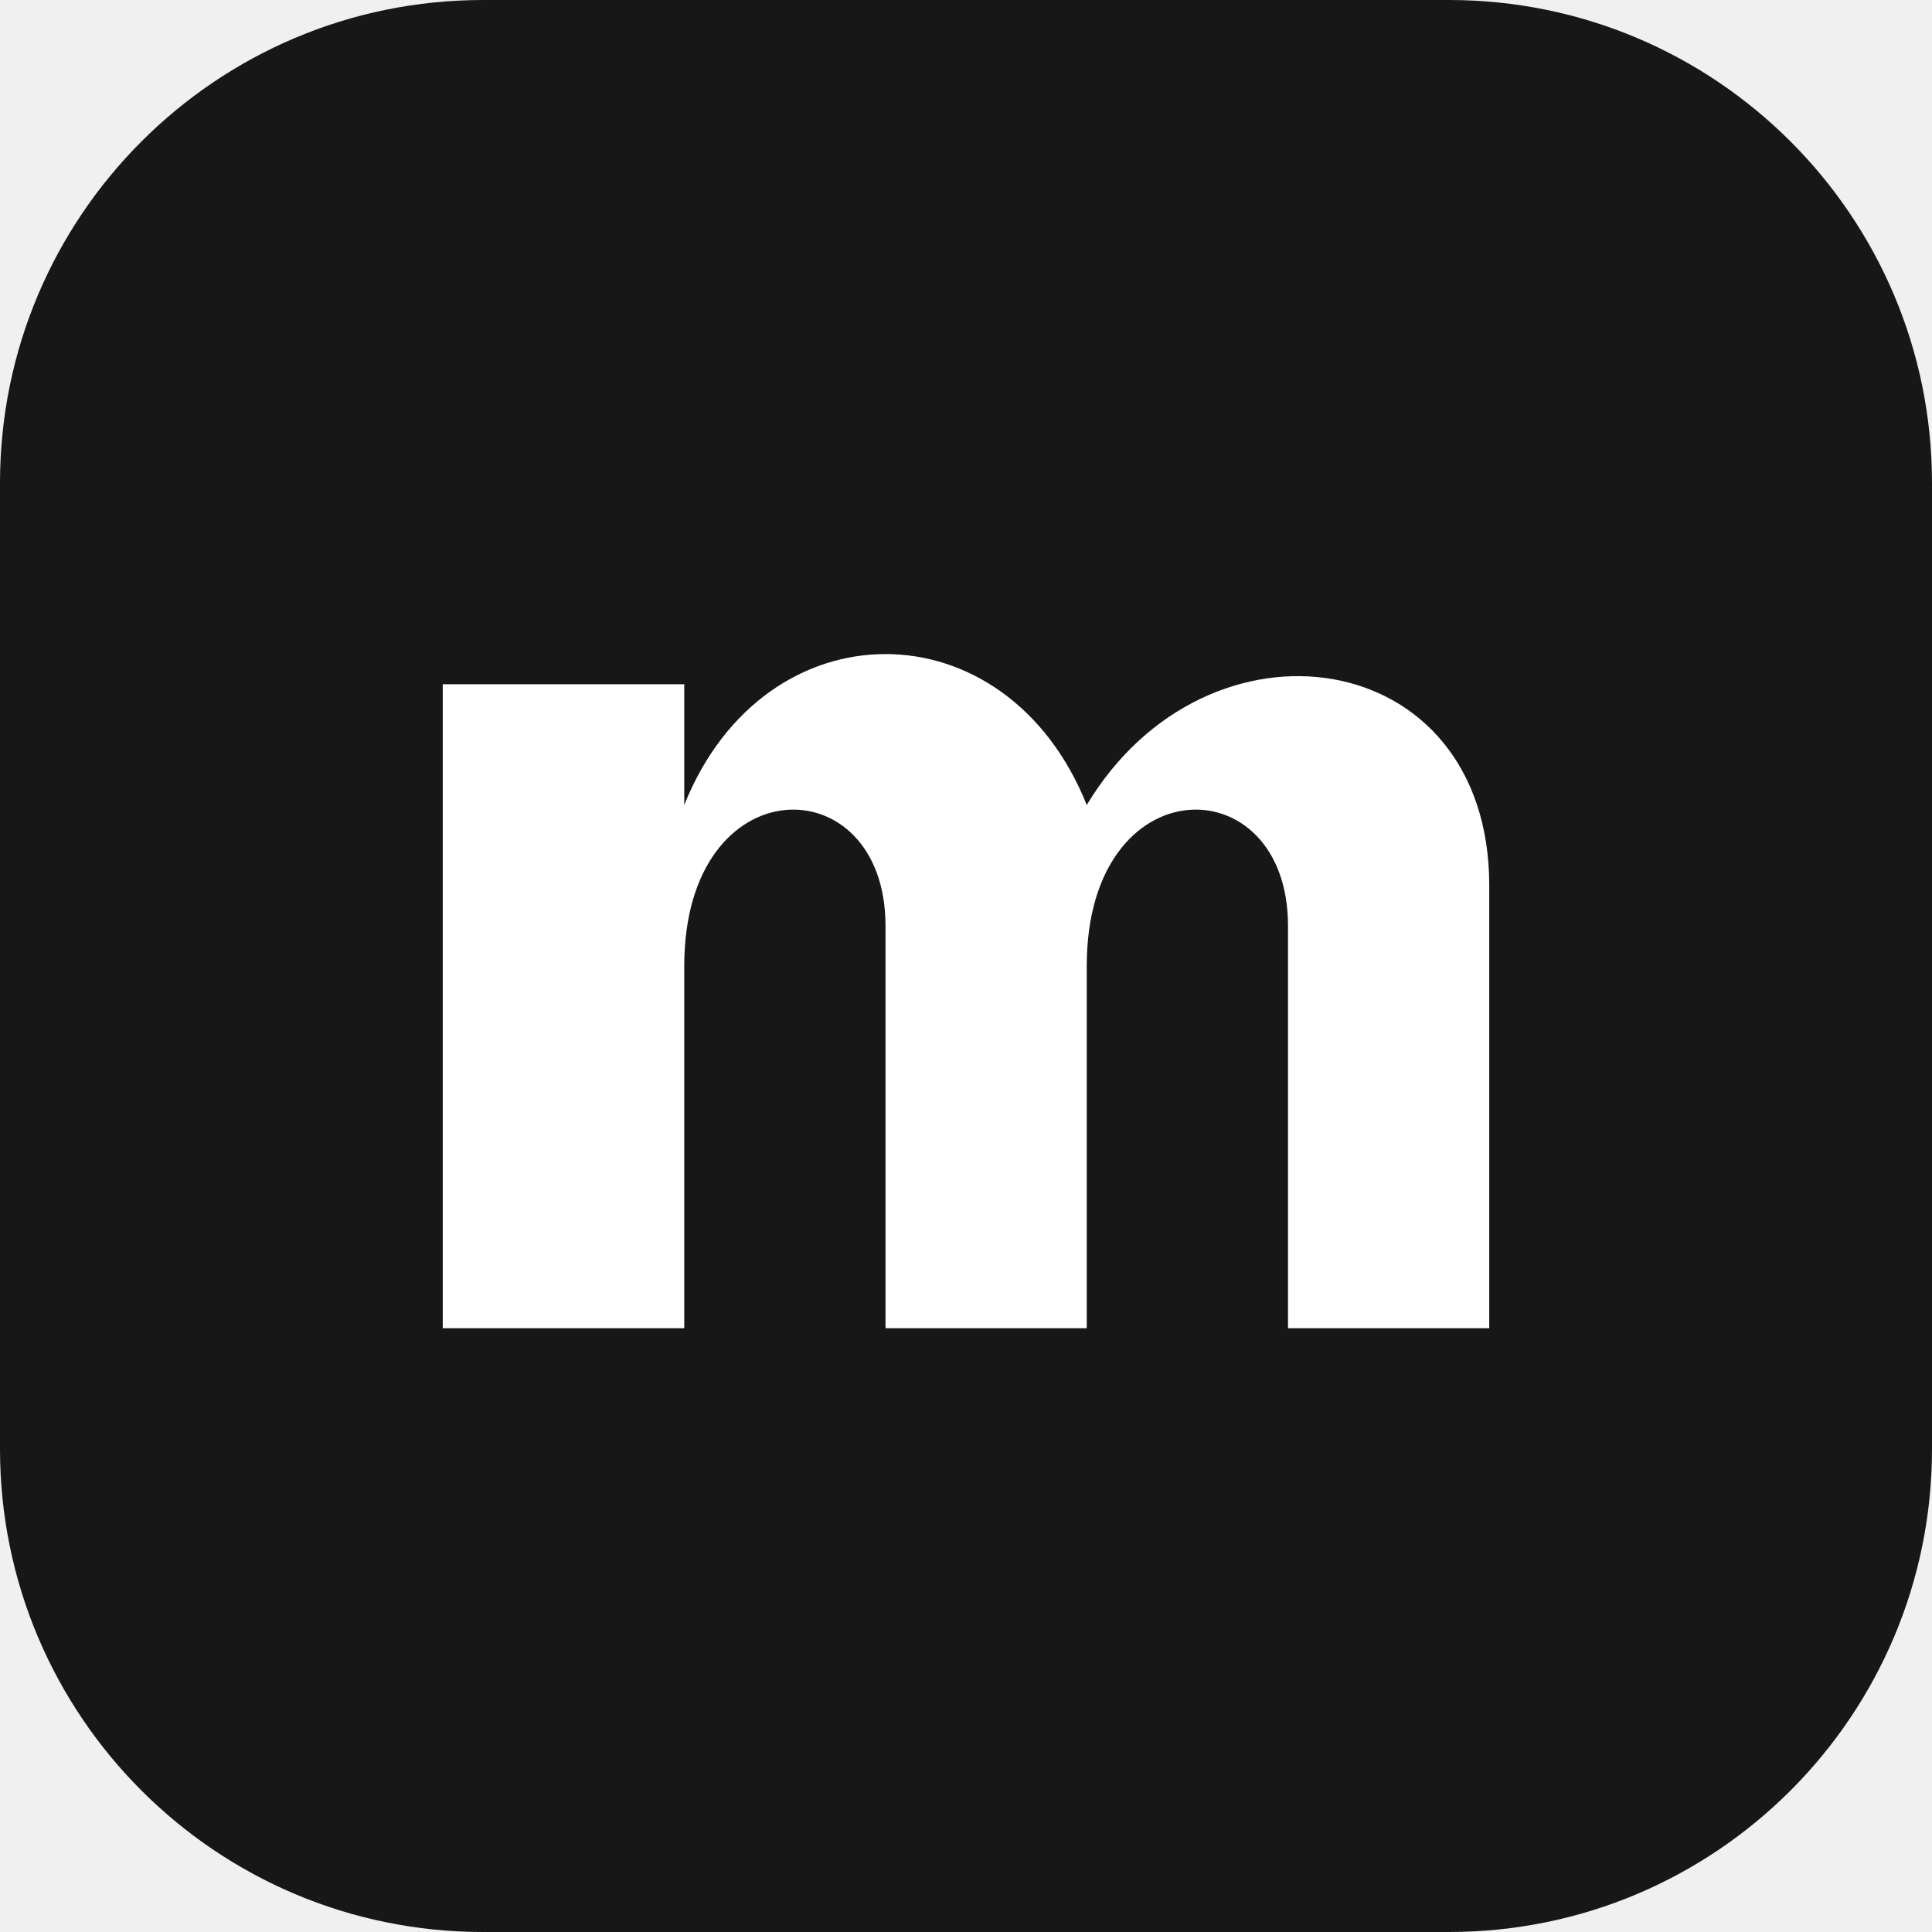
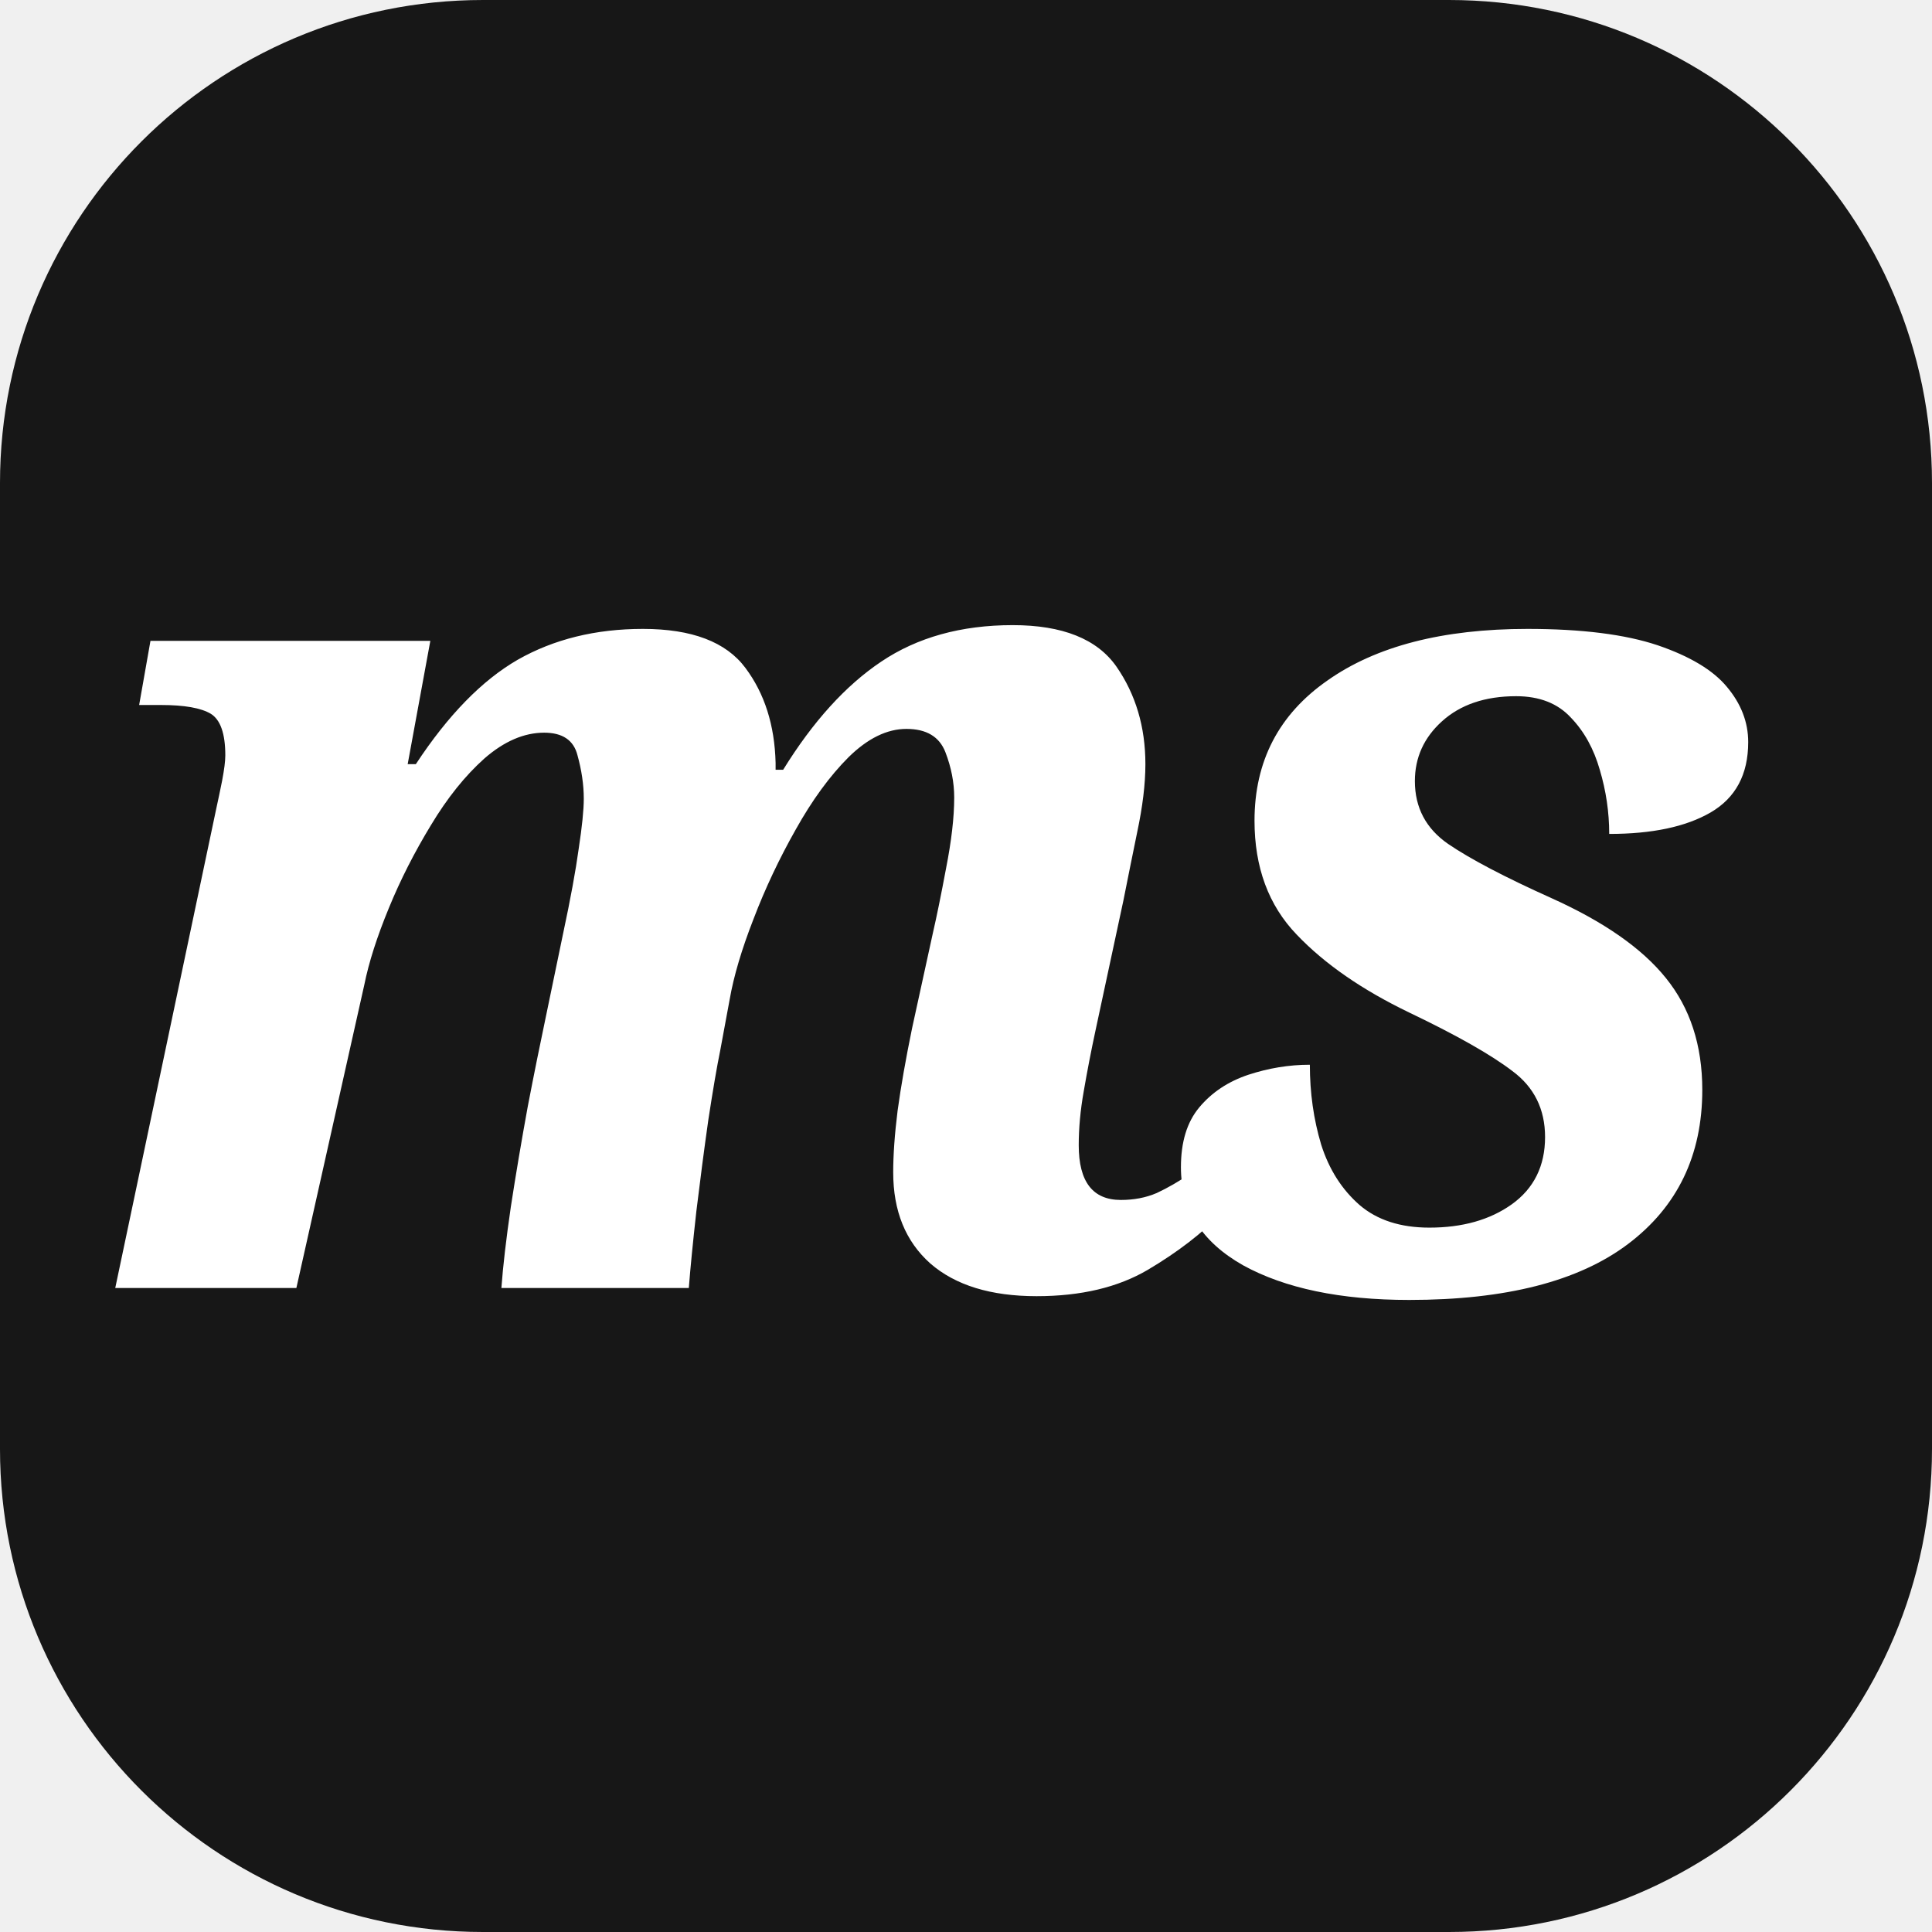
<svg xmlns="http://www.w3.org/2000/svg" viewBox="0 0 48 48">
  <rect width="48" height="48" rx="12" fill="#171717" />
-   <path d="M11 33V17h6v3c2-5 8-5 10 0 3-5 10-4 10 2v11h-5V23c0-4-5-4-5 1v9h-5V23c0-4-5-4-5 1v9z" fill="#fff" />
+   <text x="23" y="32" text-anchor="middle" fill="#fff" font-family="Georgia,serif" font-size="30" font-weight="bold" font-style="italic" letter-spacing="-2">ms</text>
</svg>
